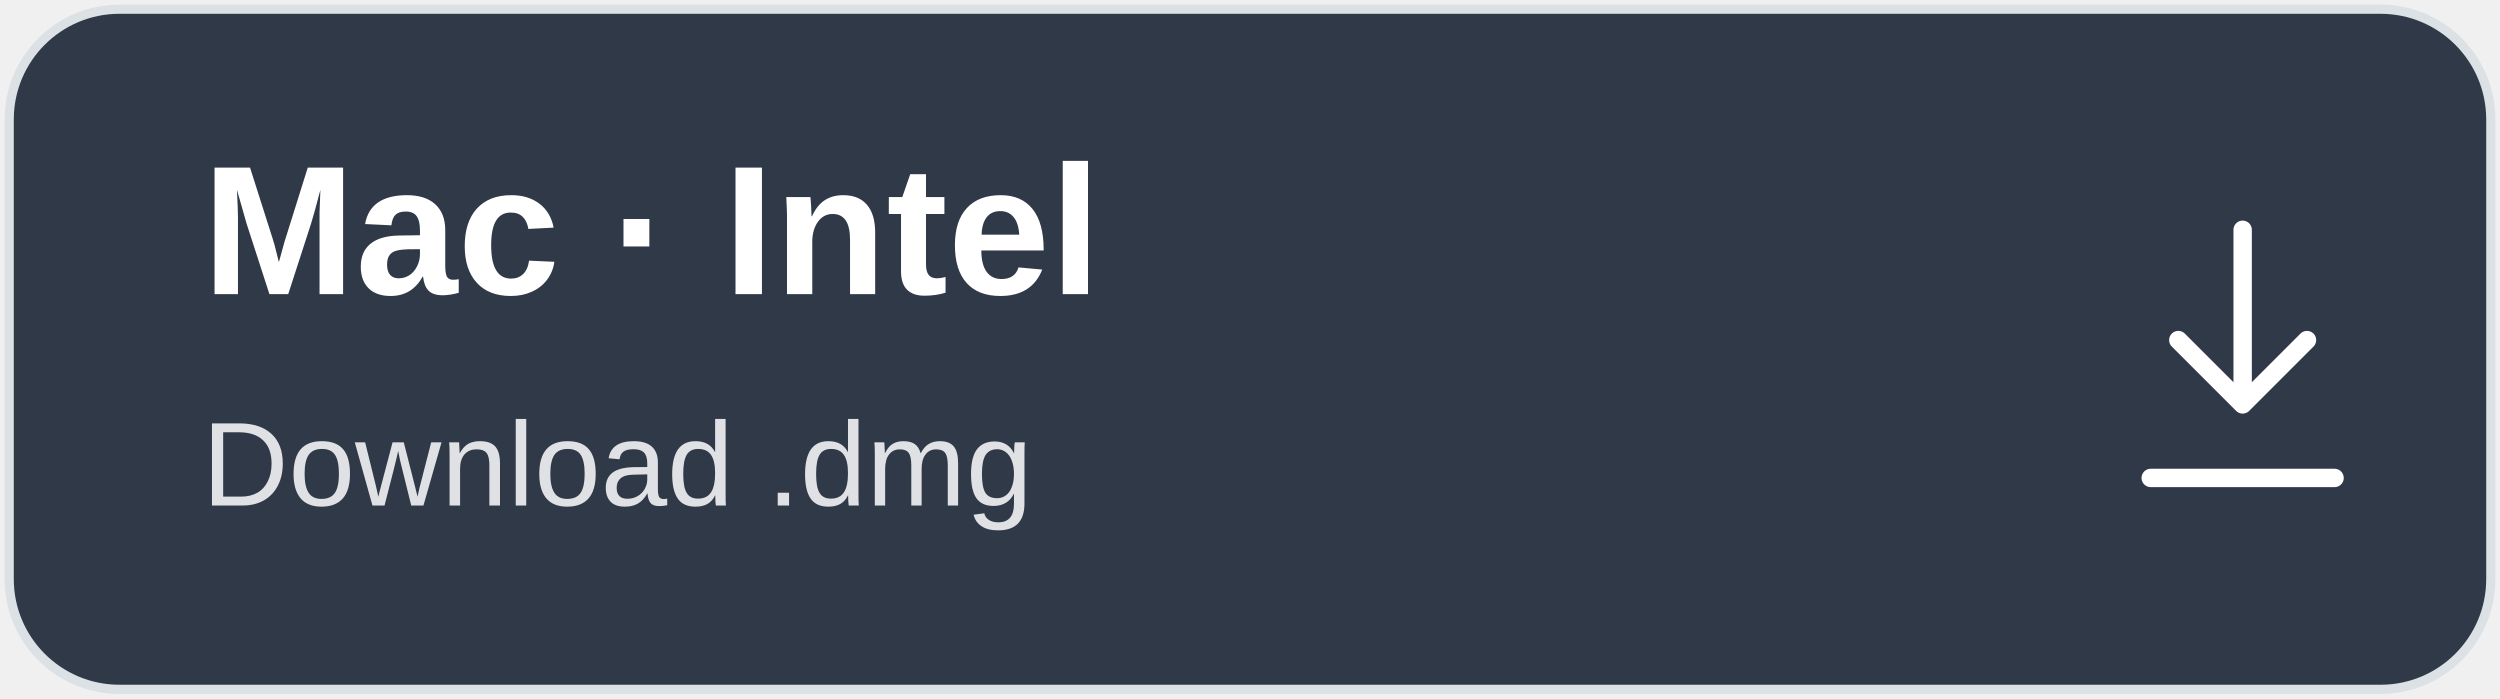
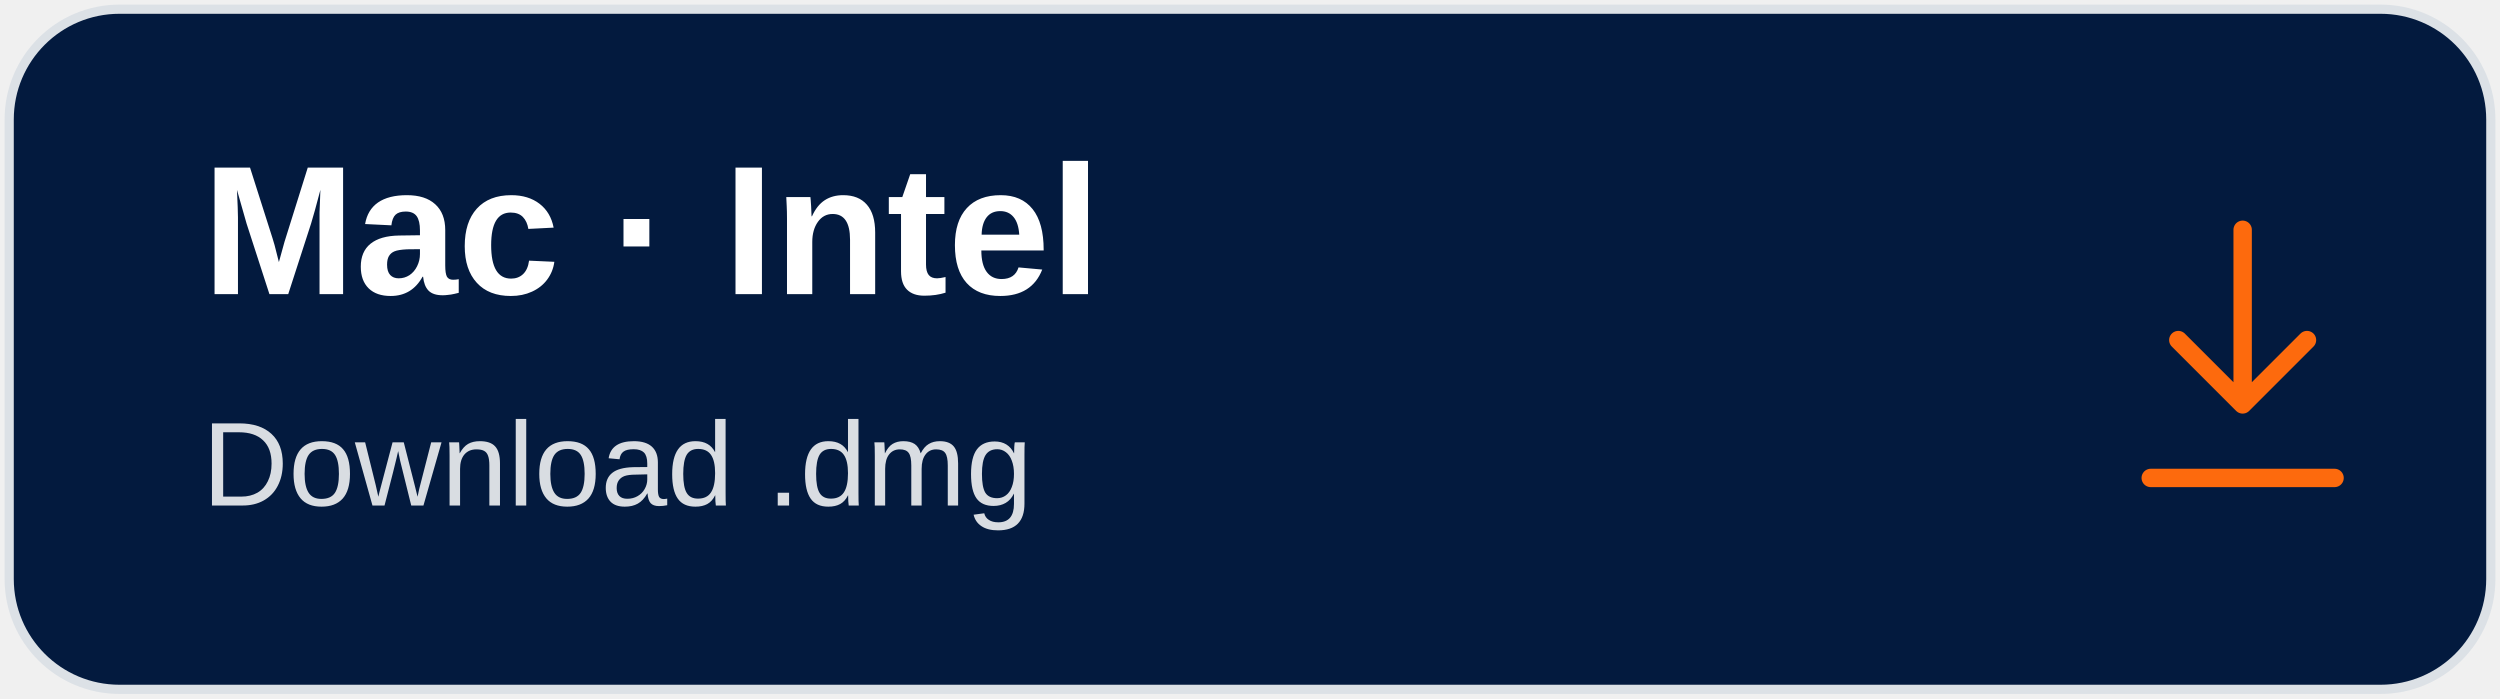
<svg xmlns="http://www.w3.org/2000/svg" width="272" height="76" viewBox="0 0 272 76" role="img" aria-labelledby="title desc">
-   <rect x="1" y="1" width="270" height="74" rx="12" fill="#303947" stroke="#DCE1E6" stroke-width="1" />
+   <rect x="1" y="1" width="270" height="74" rx="12" fill="#031a3e" stroke="#DCE1E6" stroke-width="1" />
  <text x="22" y="32" font-family="Arial,Helvetica,sans-serif" font-size="20" font-weight="700" fill="#FFFFFF">Mac · Intel</text>
  <text x="22" y="55" font-family="Arial,Helvetica,sans-serif" font-size="13" fill="#FFFFFF" opacity="0.85">Download .dmg</text>
-   <path d="M244 25v19m-7-7 7 7 7-7m-17 15h20" fill="none" stroke="#FFFFFF" stroke-width="2" stroke-linecap="round" stroke-linejoin="round" />
+   <path d="M244 25v19m-7-7 7 7 7-7m-17 15h20" fill="none" stroke="#fd6a0d" stroke-width="2" stroke-linecap="round" stroke-linejoin="round" />
</svg>
